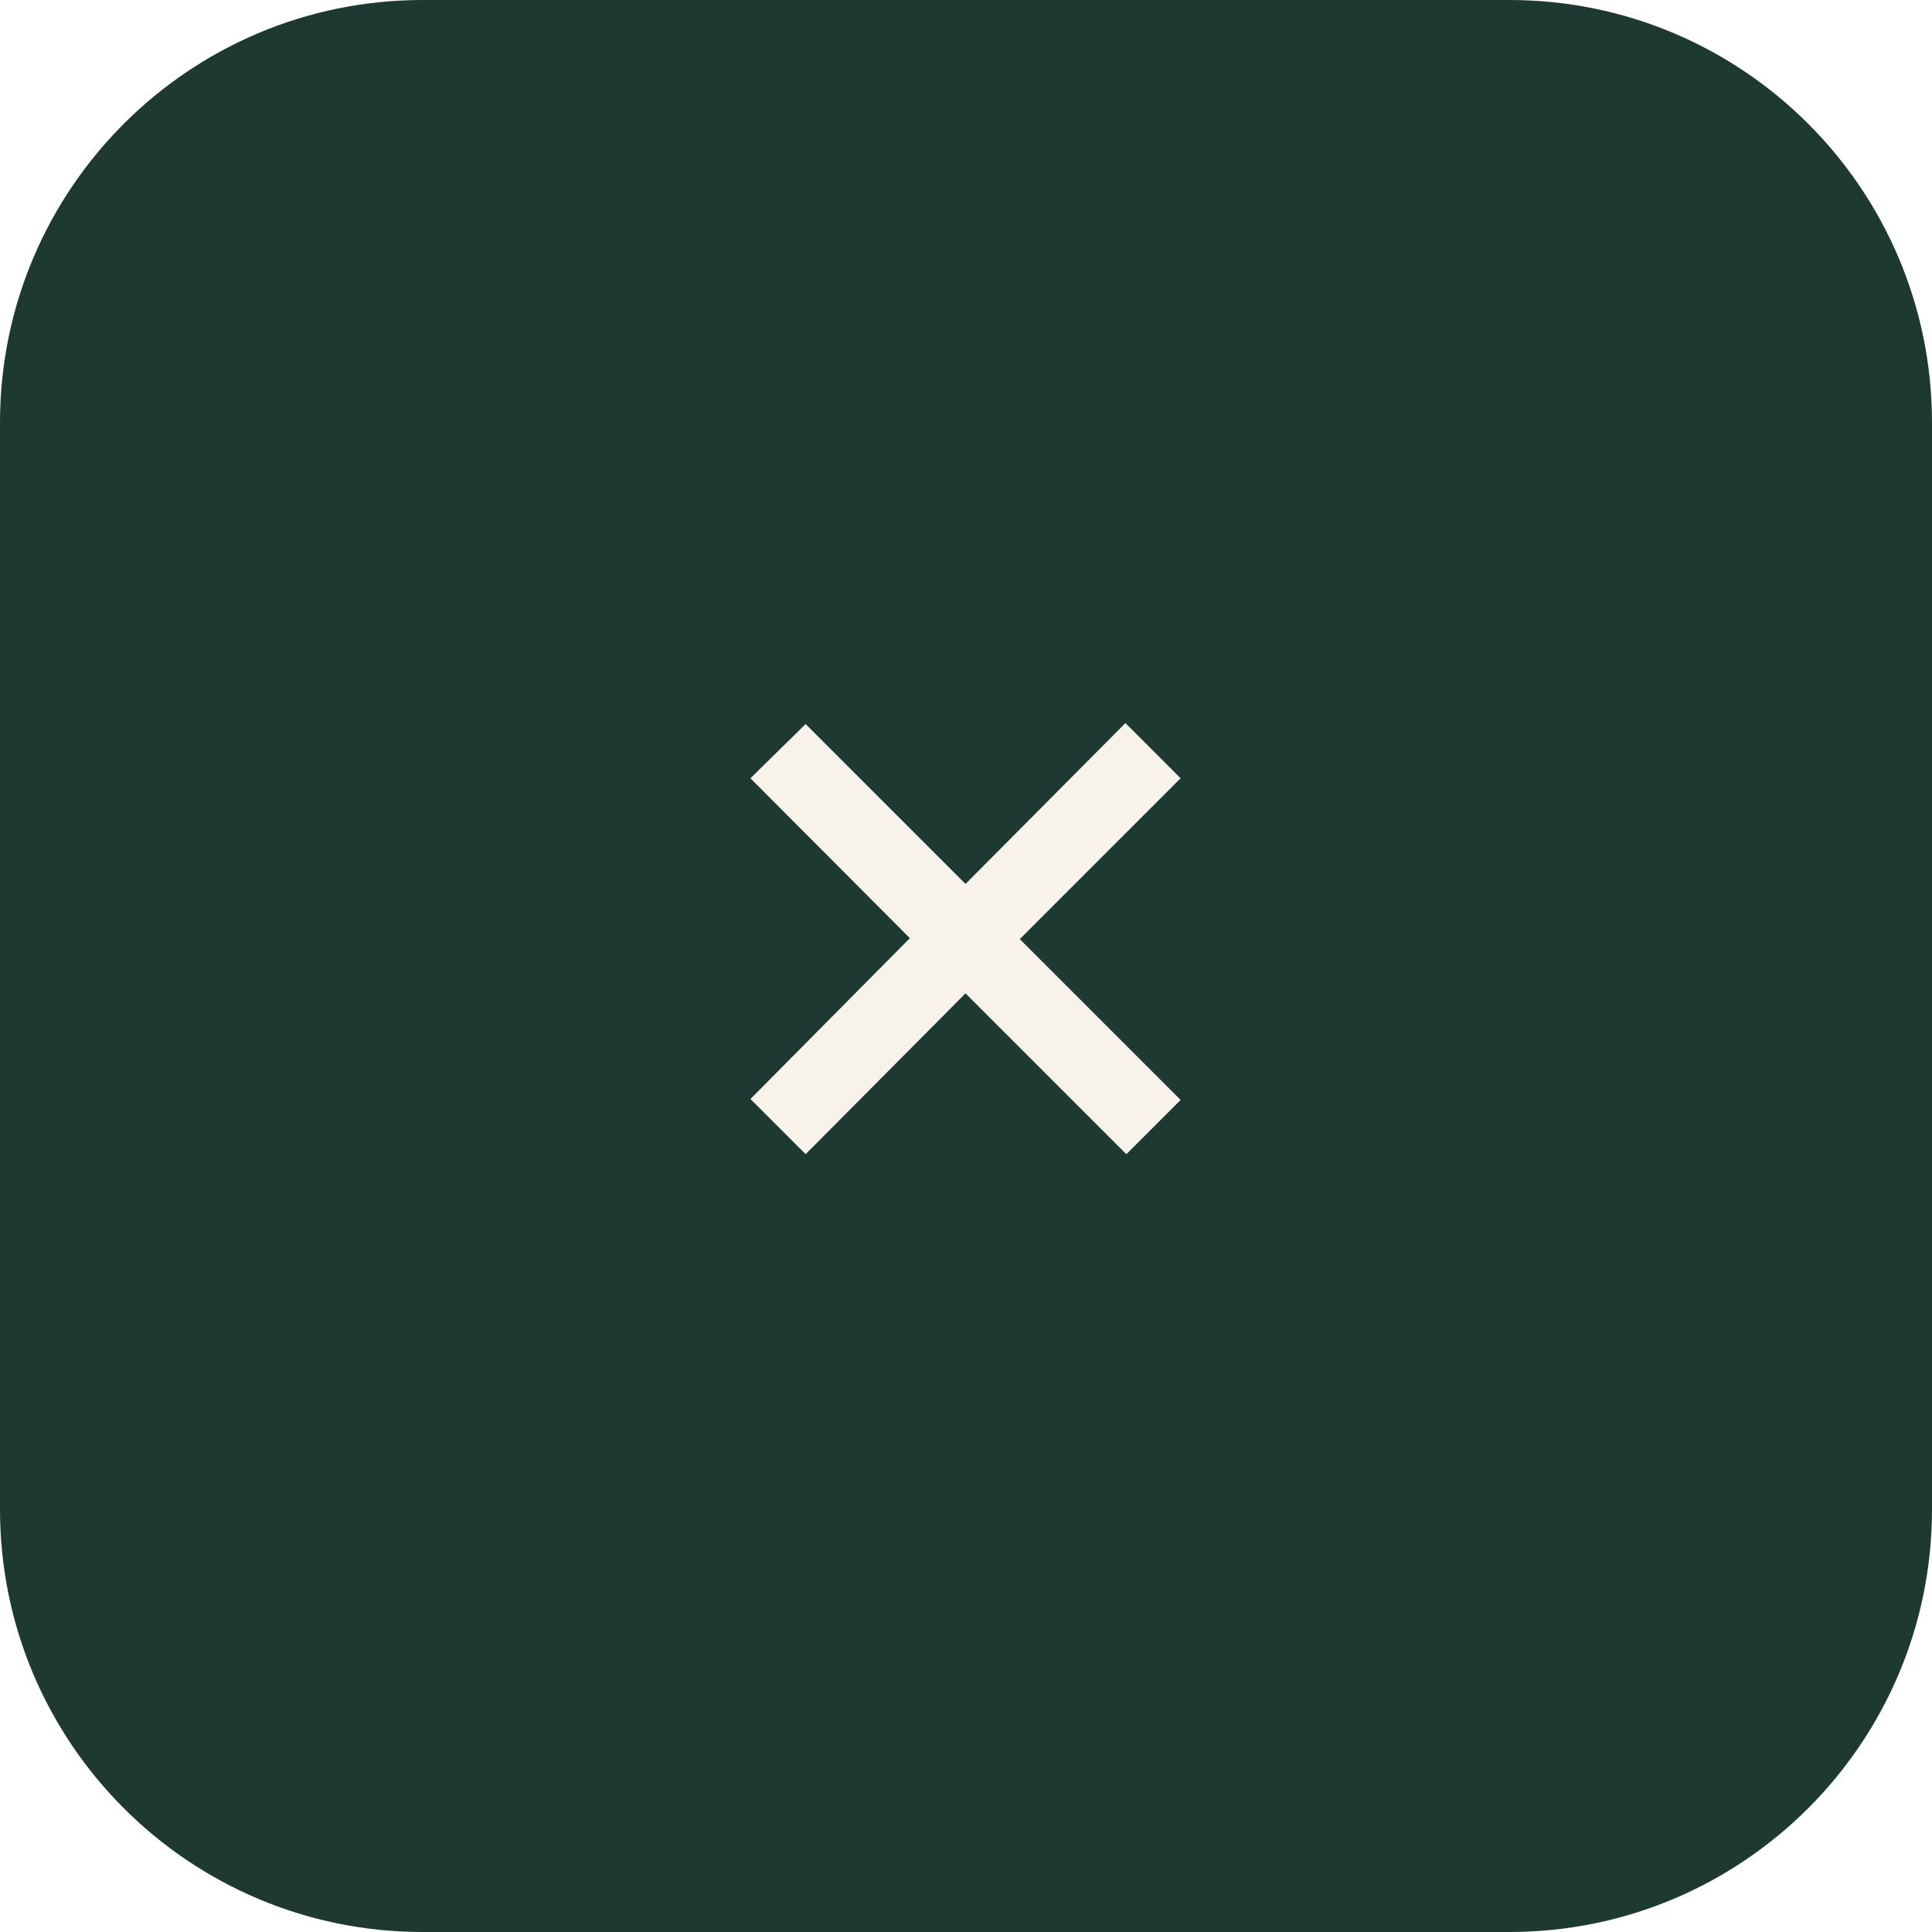
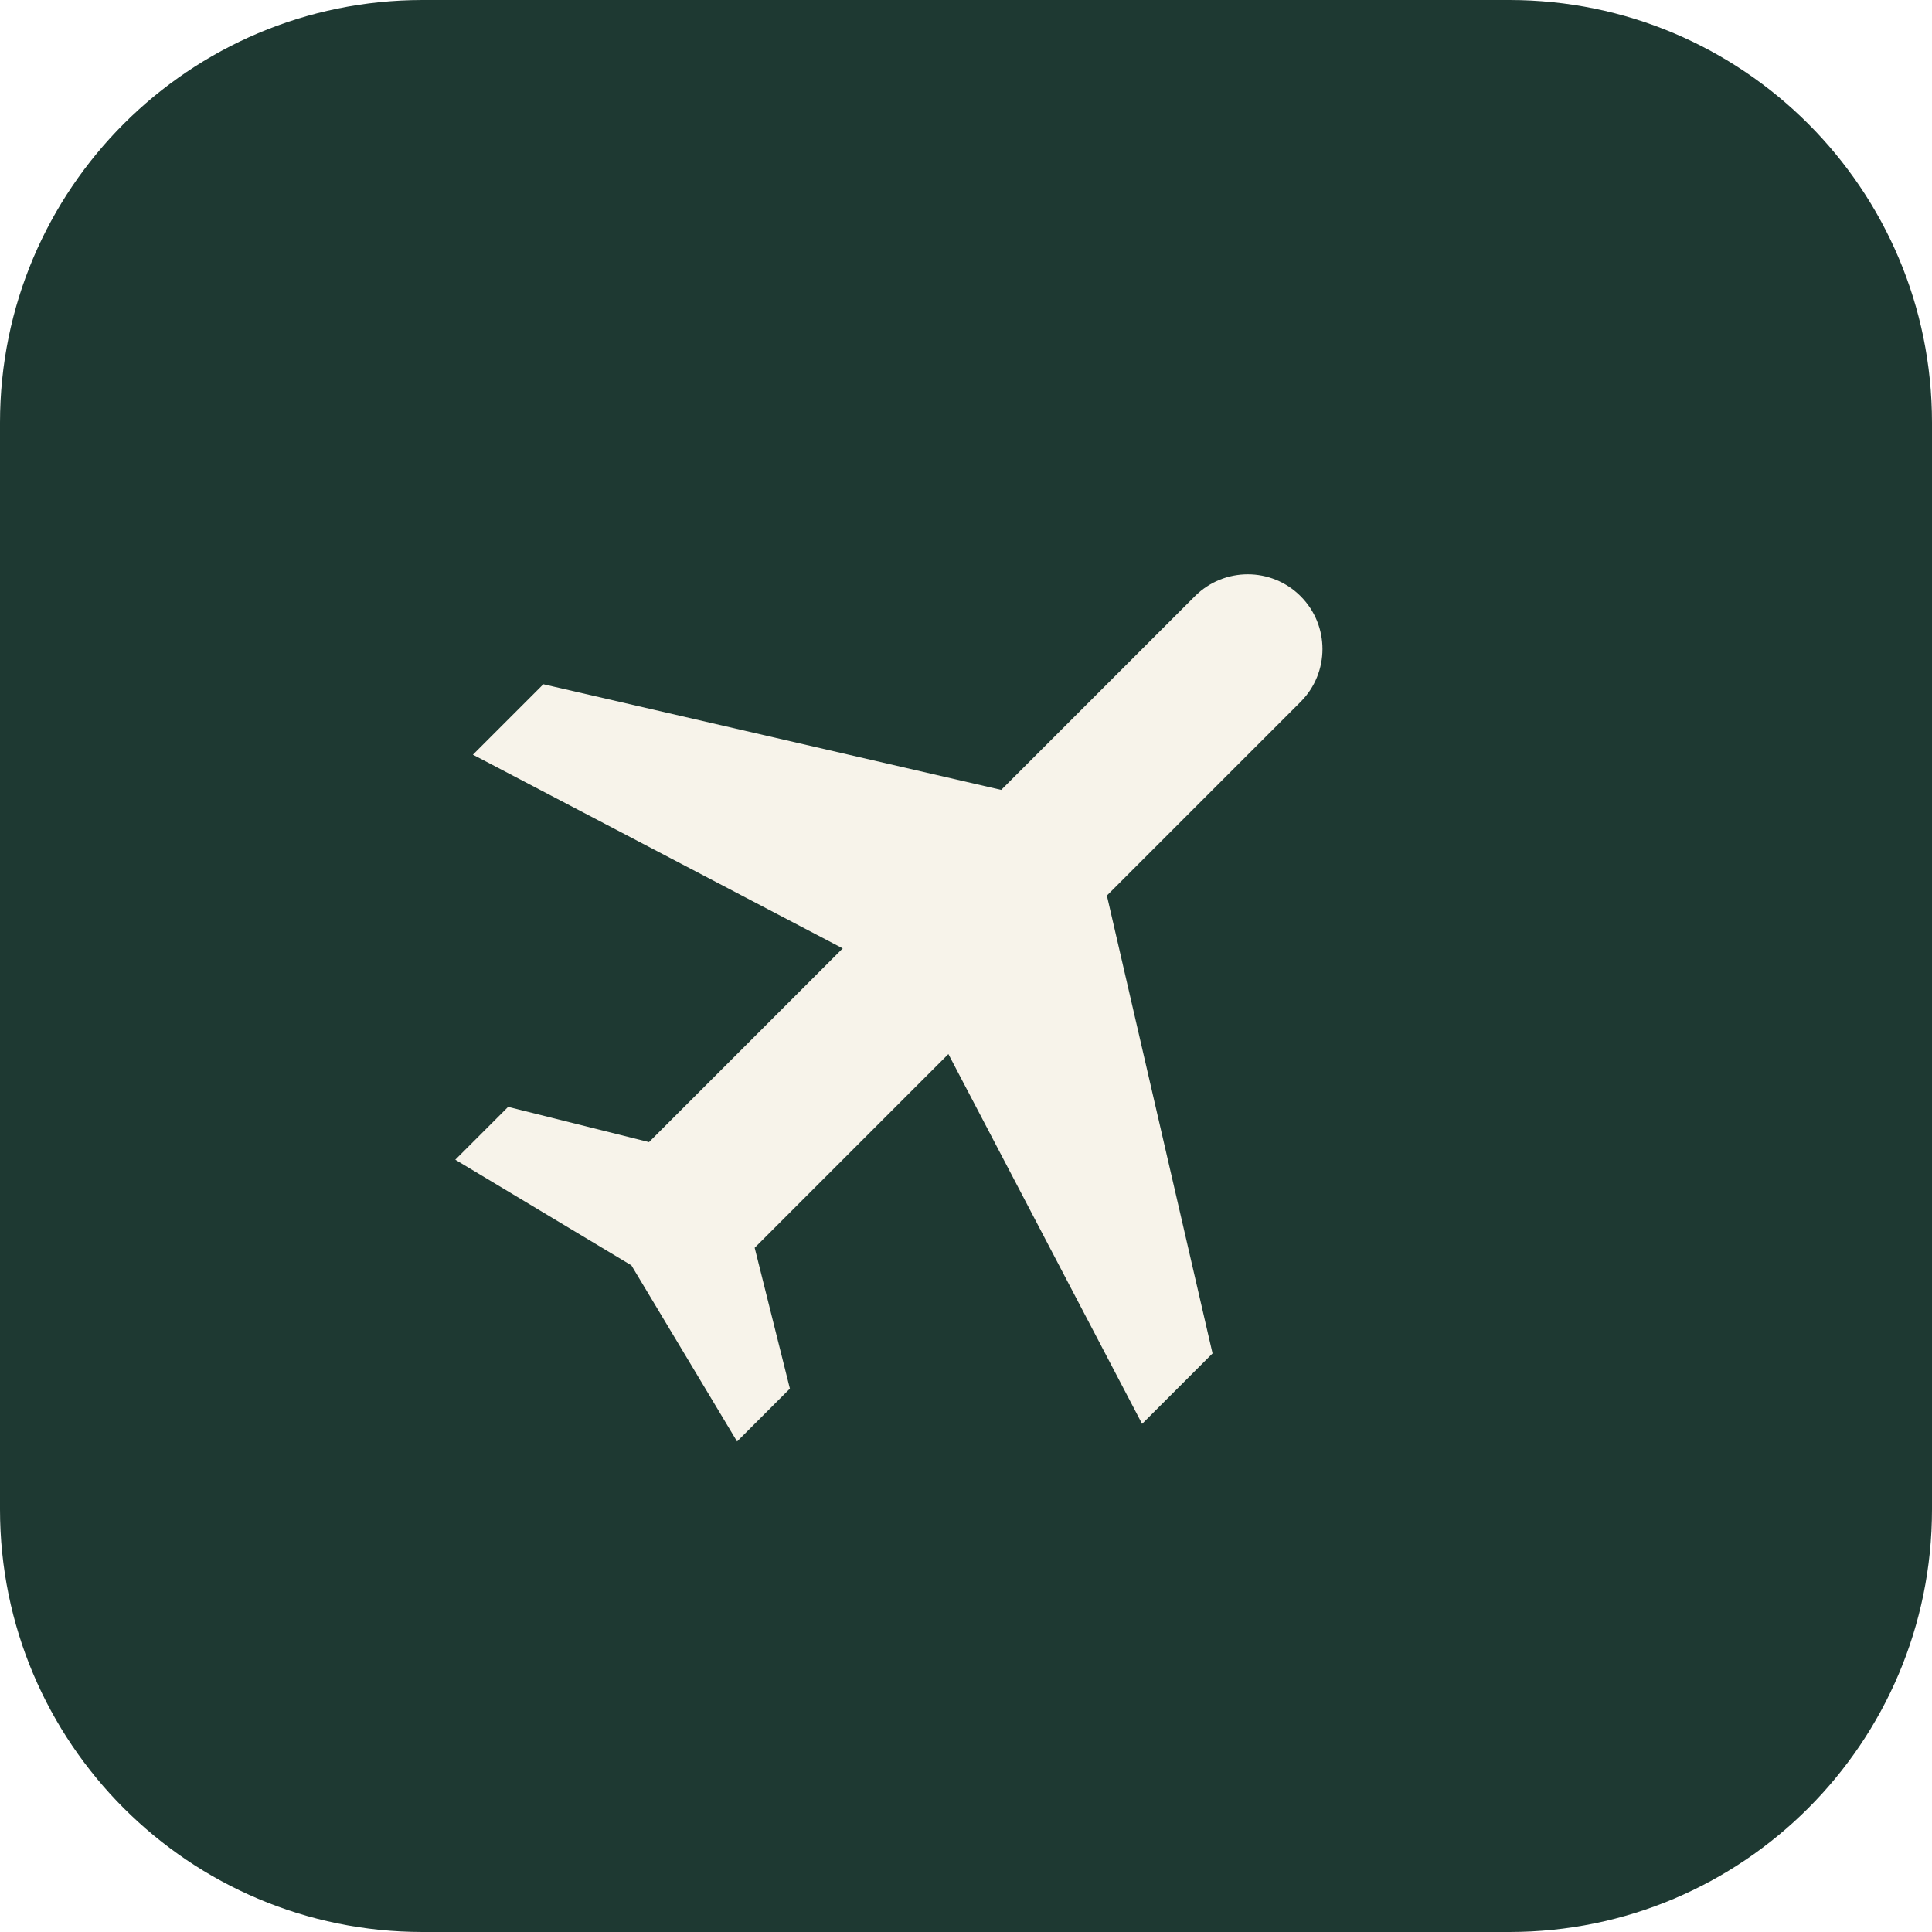
<svg xmlns="http://www.w3.org/2000/svg" viewBox="0 0 64 64">
  <rect width="64" height="64" rx="14" fill="#1E3932" />
-   <text x="32" y="44" font-size="36" font-family="Georgia, 'Noto Serif JP', serif" font-weight="700" text-anchor="middle" fill="#F7F3EA">×</text>
+   <g transform="translate(32,32) rotate(45) scale(1.65) translate(-12,-12)">
+     <path d="M21 16v-2l-8-5V3.5a1.5 1.5 0 0 0-3 0V9l-8 5v2l8-2.5V19l-2.5 1.5V22l4-1 4 1v-1.5L13 19v-5.5l8 2.5z" fill="#F7F3EA" />
+   </g>
</svg>
